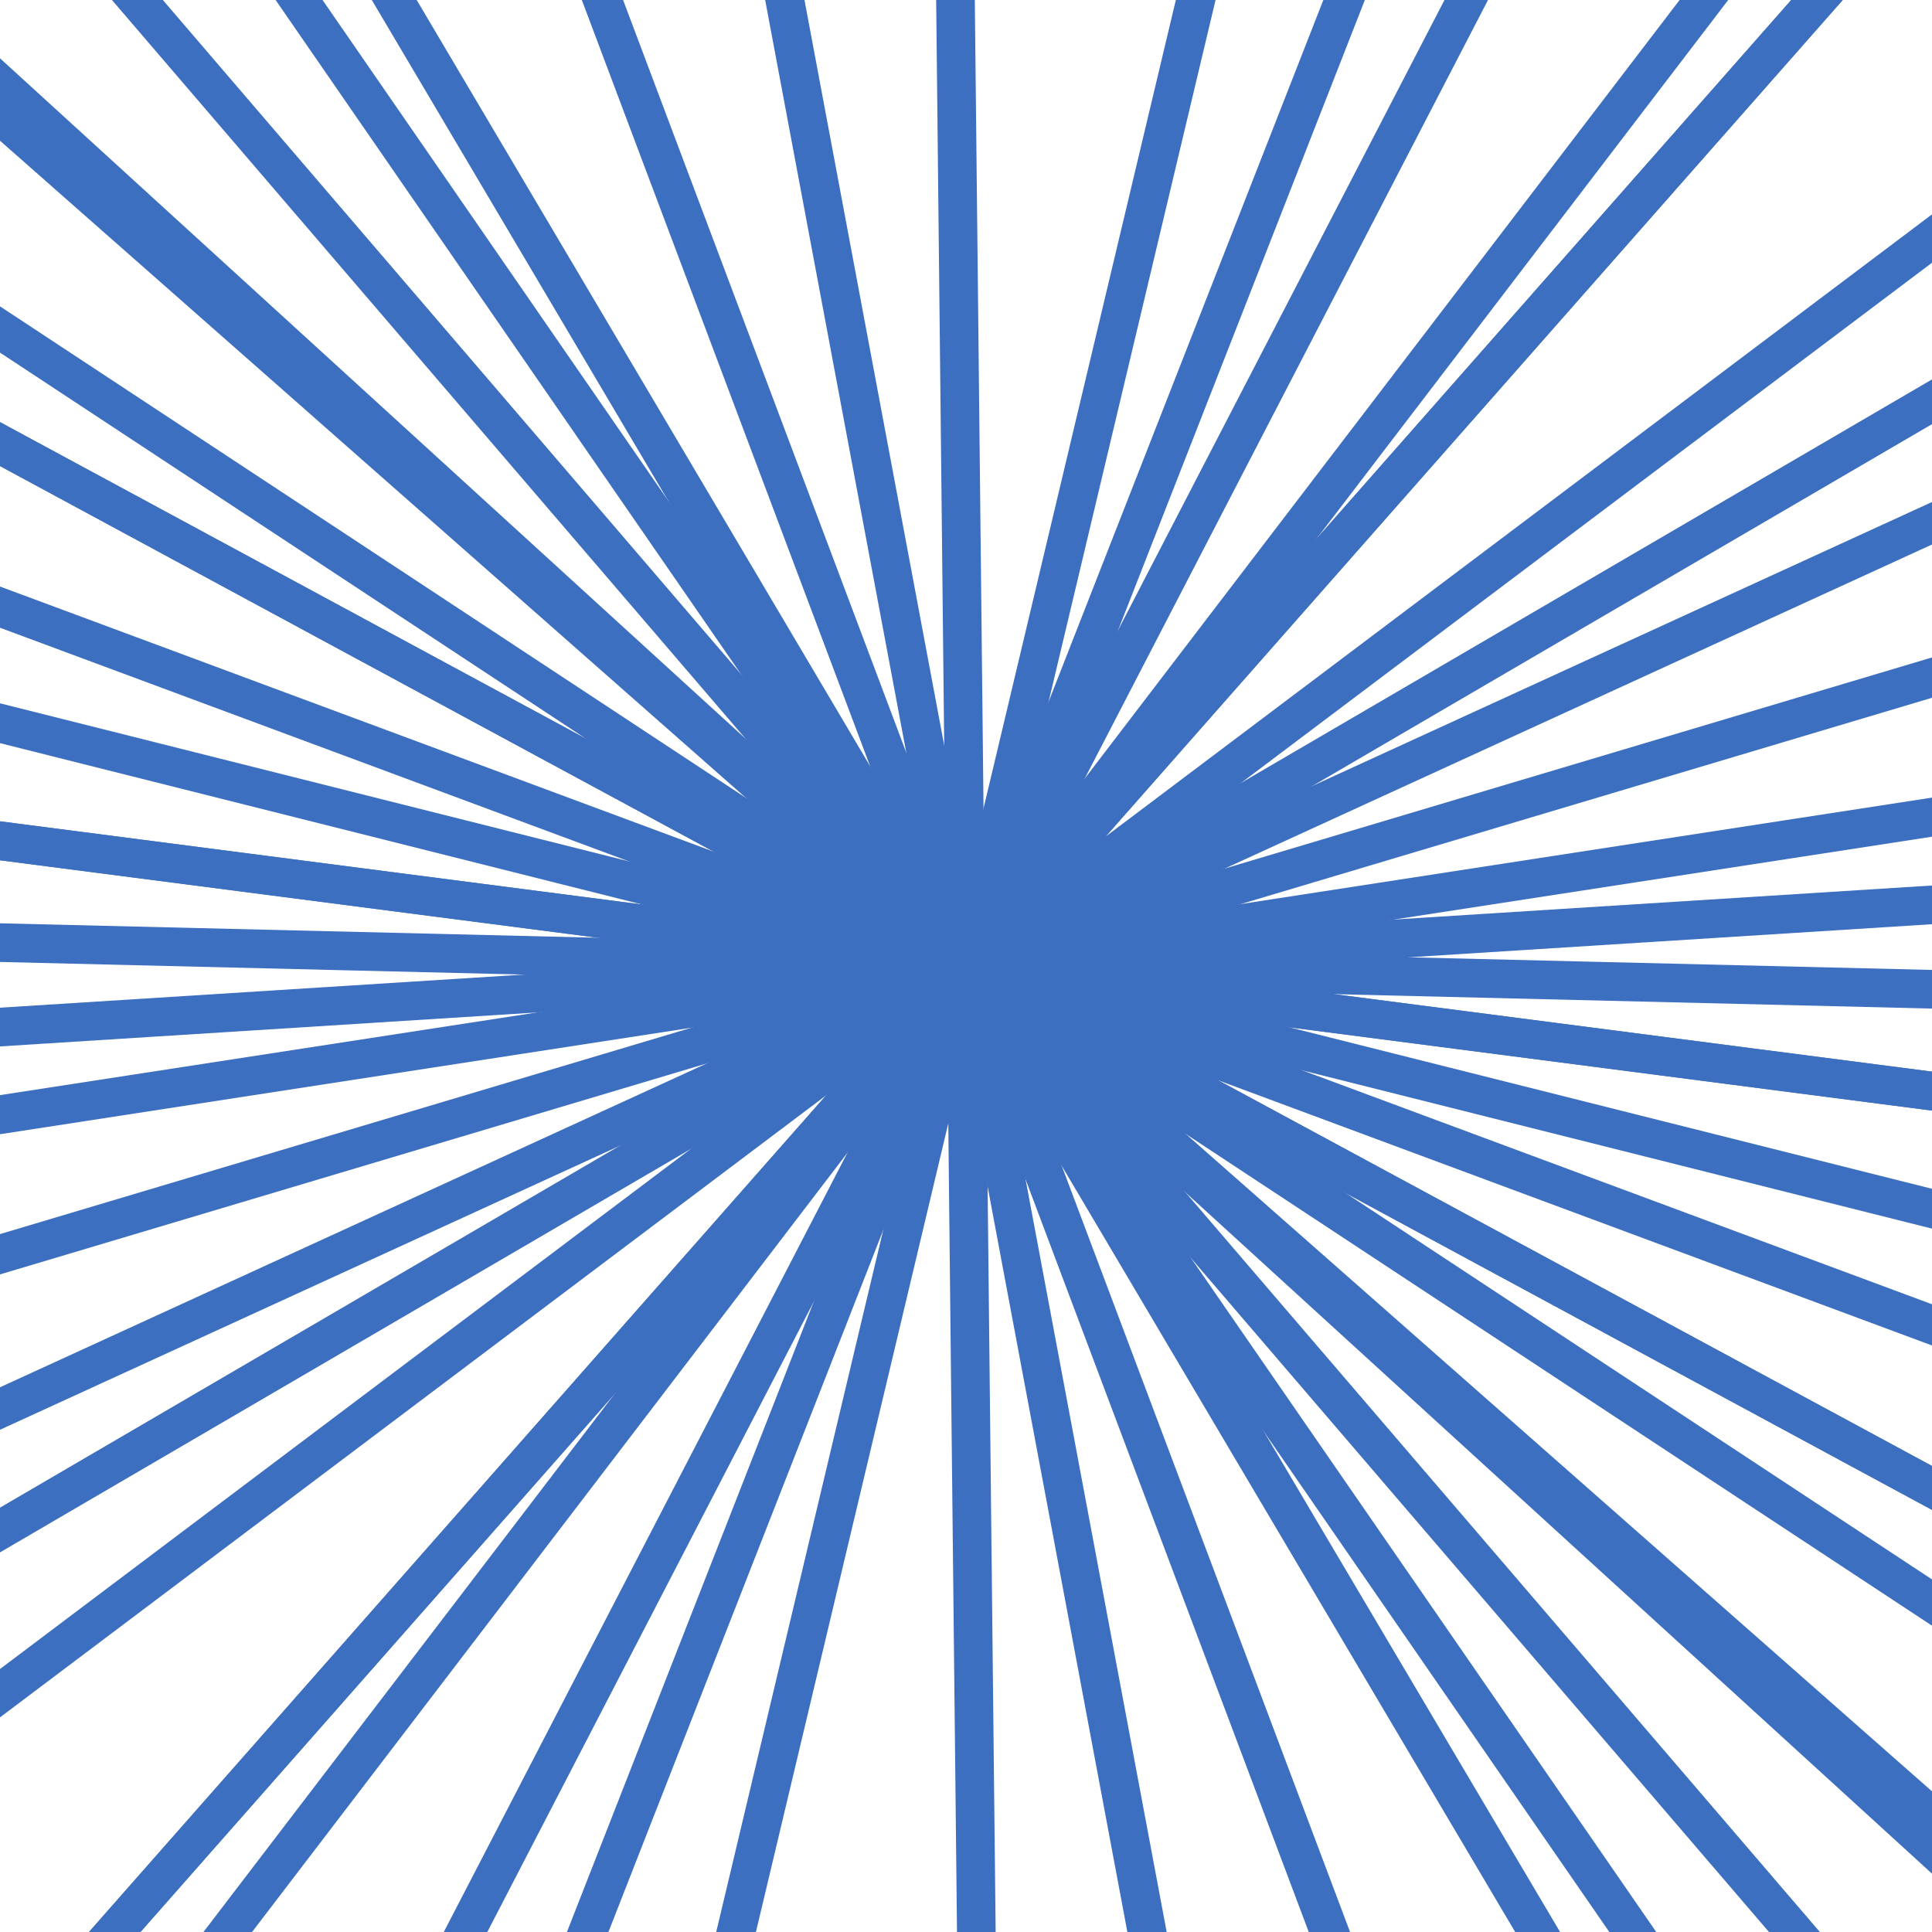
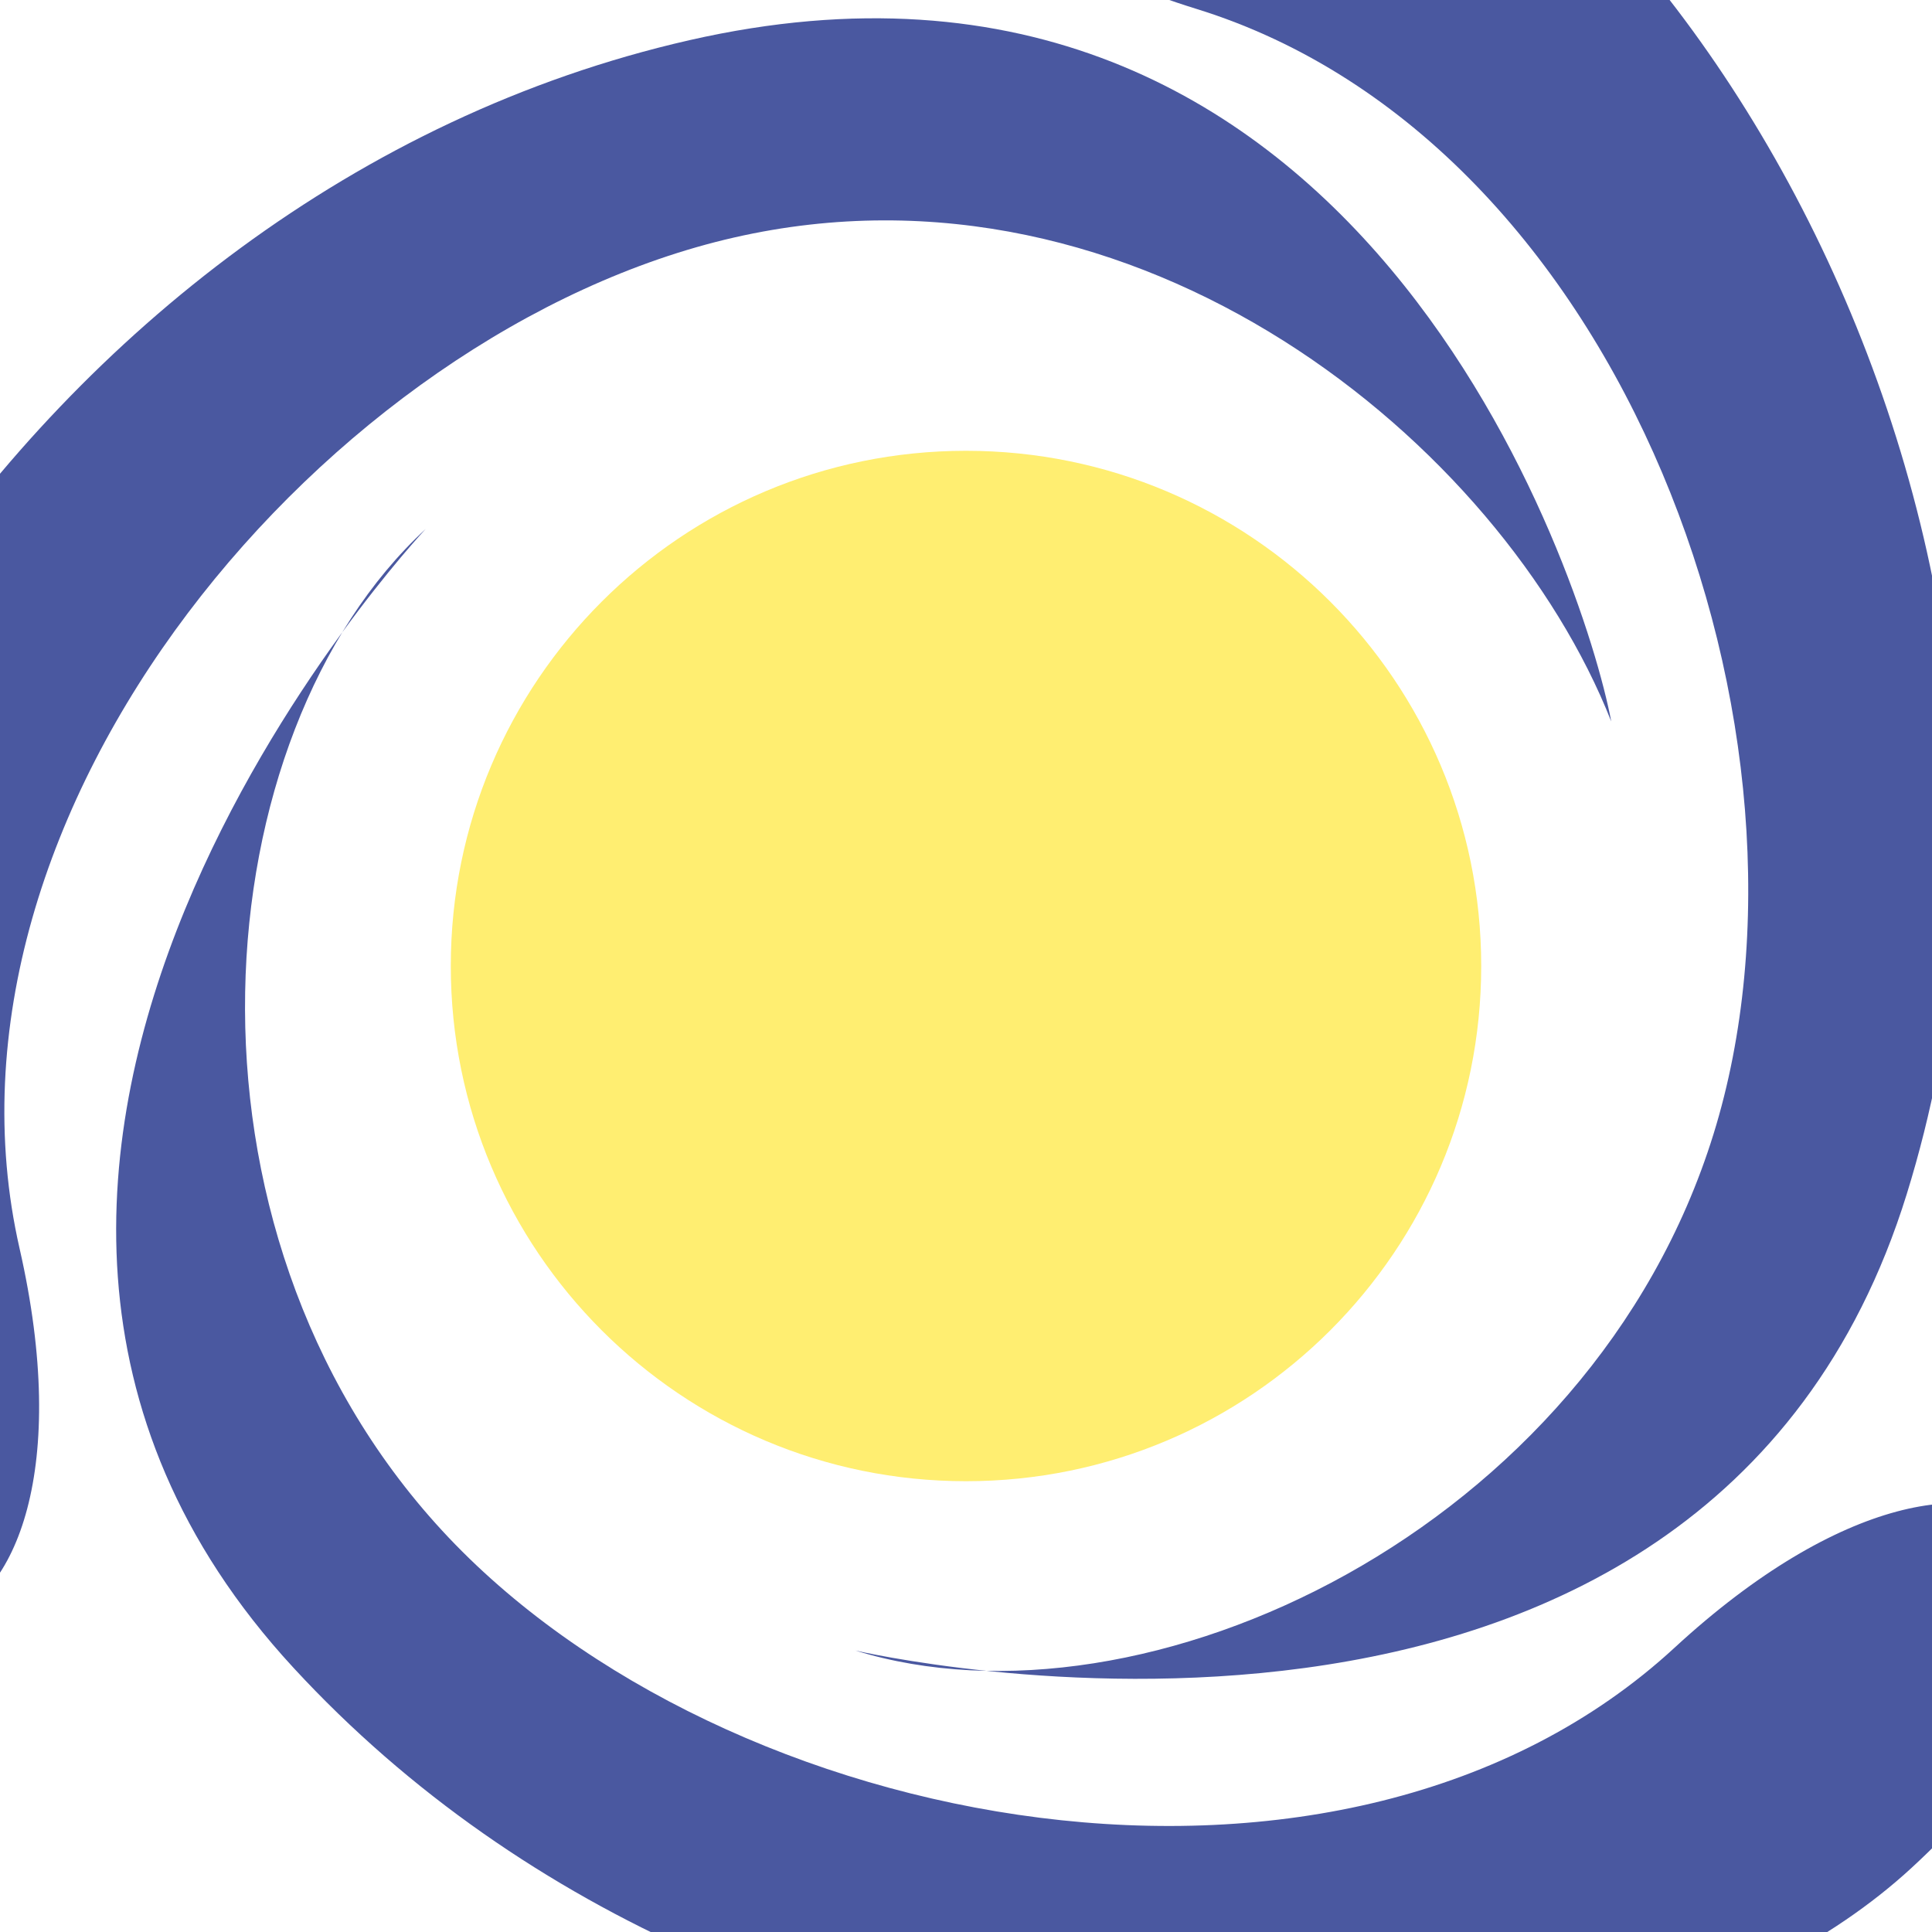
- <svg xmlns="http://www.w3.org/2000/svg" version="1.1" id="Layer_2_1_" x="0px" y="0px" width="100px" height="100px" viewBox="0 0 100 100" enableBackground="new 0 0 100 100" xml:space="preserve">
-   <line fill="none" stroke="#3D6FC1" stroke-width="2" stroke-miterlimit="10" x1="-4.712" y1="0.071" x2="104.713" y2="99.928" />
-   <line fill="none" stroke="#3D6FC1" stroke-width="2" stroke-miterlimit="10" x1="-15.165" y1="14.791" x2="115.167" y2="85.208" />
-   <line fill="none" stroke="#3D6FC1" stroke-width="2" stroke-miterlimit="10" x1="-21.835" y1="31.947" x2="121.837" y2="68.05" />
-   <line fill="none" stroke="#3D6FC1" stroke-width="2" stroke-miterlimit="10" x1="-23.454" y1="40.48" x2="123.455" y2="59.514" />
-   <line fill="none" stroke="#3D6FC1" stroke-width="2" stroke-miterlimit="10" x1="1.033" y1="105.569" x2="98.965" y2="-5.581" />
-   <line fill="none" stroke="#3D6FC1" stroke-width="2" stroke-miterlimit="10" x1="15.931" y1="115.765" x2="84.063" y2="-15.776" />
-   <line fill="none" stroke="#3D6FC1" stroke-width="2" stroke-miterlimit="10" x1="50.794" y1="124.061" x2="49.196" y2="-24.07" />
-   <line fill="none" stroke="#3D6FC1" stroke-width="2" stroke-miterlimit="10" x1="120.97" y1="28.814" x2="-20.981" y2="71.182" />
-   <line fill="none" stroke="#3D6FC1" stroke-width="2" stroke-miterlimit="10" x1="76.999" y1="-18.975" x2="22.991" y2="118.97" />
-   <line fill="none" stroke="#3D6FC1" stroke-width="2" stroke-miterlimit="10" x1="12.27" y1="-13.747" x2="87.719" y2="113.74" />
-   <line fill="none" stroke="#3D6FC1" stroke-width="2" stroke-miterlimit="10" x1="-11.856" y1="9.242" x2="111.844" y2="90.752" />
-   <line fill="none" stroke="#3D6FC1" stroke-width="2" stroke-miterlimit="10" x1="-23.462" y1="40.48" x2="123.449" y2="59.514" />
-   <line fill="none" stroke="#3D6FC1" stroke-width="2" stroke-miterlimit="10" x1="7.917" y1="-10.956" x2="92.072" y2="110.952" />
-   <line fill="none" stroke="#3D6FC1" stroke-width="2" stroke-miterlimit="10" x1="-13.965" y1="87.348" x2="113.955" y2="12.647" />
-   <line fill="none" stroke="#3D6FC1" stroke-width="2" stroke-miterlimit="10" x1="1.029" y1="105.569" x2="98.96" y2="-5.578" />
-   <line fill="none" stroke="#3D6FC1" stroke-width="2" stroke-miterlimit="10" x1="63.643" y1="122.796" x2="36.347" y2="-22.804" />
-   <line fill="none" stroke="#3D6FC1" stroke-width="2" stroke-miterlimit="10" x1="124.04" y1="51.784" x2="-24.053" y2="48.21" />
-   <line fill="none" stroke="#3D6FC1" stroke-width="2" stroke-miterlimit="10" x1="117.329" y1="19.143" x2="-17.342" y2="80.851" />
-   <line fill="none" stroke="#3D6FC1" stroke-width="2" stroke-miterlimit="10" x1="67.137" y1="-22.06" x2="32.852" y2="122.054" />
-   <line fill="none" stroke="#3D6FC1" stroke-width="2" stroke-miterlimit="10" x1="5.025" y1="108.852" x2="94.96" y2="-8.856" />
-   <line fill="none" stroke="#3D6FC1" stroke-width="2" stroke-miterlimit="10" x1="98.214" y1="106.22" x2="1.774" y2="-6.223" />
-   <line fill="none" stroke="#3D6FC1" stroke-width="2" stroke-miterlimit="10" x1="-23.211" y1="61.27" x2="123.198" y2="38.723" />
-   <line fill="none" stroke="#3D6FC1" stroke-width="2" stroke-miterlimit="10" x1="23.912" y1="-19.325" x2="76.078" y2="119.318" />
-   <line fill="none" stroke="#3D6FC1" stroke-width="2" stroke-miterlimit="10" x1="109.166" y1="5.446" x2="-9.176" y2="94.548" />
-   <line fill="none" stroke="#3D6FC1" stroke-width="2" stroke-miterlimit="10" x1="105.57" y1="98.96" x2="-5.583" y2="1.033" />
-   <line fill="none" stroke="#3D6FC1" stroke-width="2" stroke-miterlimit="10" x1="115.159" y1="85.207" x2="-15.173" y2="14.79" />
-   <line fill="none" stroke="#3D6FC1" stroke-width="2" stroke-miterlimit="10" x1="-23.931" y1="54.674" x2="123.912" y2="45.323" />
-   <line fill="none" stroke="#3D6FC1" stroke-width="2" stroke-miterlimit="10" x1="119.429" y1="75.793" x2="-19.438" y2="24.204" />
+ <svg xmlns="http://www.w3.org/2000/svg" version="1.1" id="Layer_1" x="0px" y="0px" width="100px" height="100px" viewBox="0 0 100 100" enable-background="new 0 0 100 100" xml:space="preserve">
+   <g>
+     <circle fill="#FFEE71" cx="50" cy="50" r="26.667" />
+     <circle fill="none" cx="50" cy="50" r="26.667" />
+   </g>
+   <path fill="#4A58A0" d="M83.398,37.342C77.71,22.936,58.93,7.519,38.003,12.292C17.075,17.064-4.162,41.934,1.013,64.62  c5.174,22.688-10.927,27.153-15.986,4.971c-5.06-22.183,16.03-59.612,50.652-67.51C70.299-5.814,81.971,29.815,83.398,37.342z" />
+   <path fill="#4A58A0" d="M44.271,85.43c14.941,4.633,38.07-6.234,44.422-26.736c6.354-20.5-4.525-51.337-26.752-58.229  c-22.229-6.889-18.025-23.061,3.707-16.326c21.73,6.736,43.561,43.741,33.047,77.66C88.184,95.715,44.271,85.43,44.271,85.43z" />
+   <path fill="#4A58A0" d="M22.032,27.381c-11.5,10.604-13.699,36.063,0.852,51.842c14.55,15.781,46.687,21.836,63.794,6.059  c17.108-15.77,28.991-4.023,12.266,11.396c-16.729,15.424-59.688,15.748-83.758-10.359C-8.888,60.214,22.032,27.381,22.032,27.381z" />
</svg>
